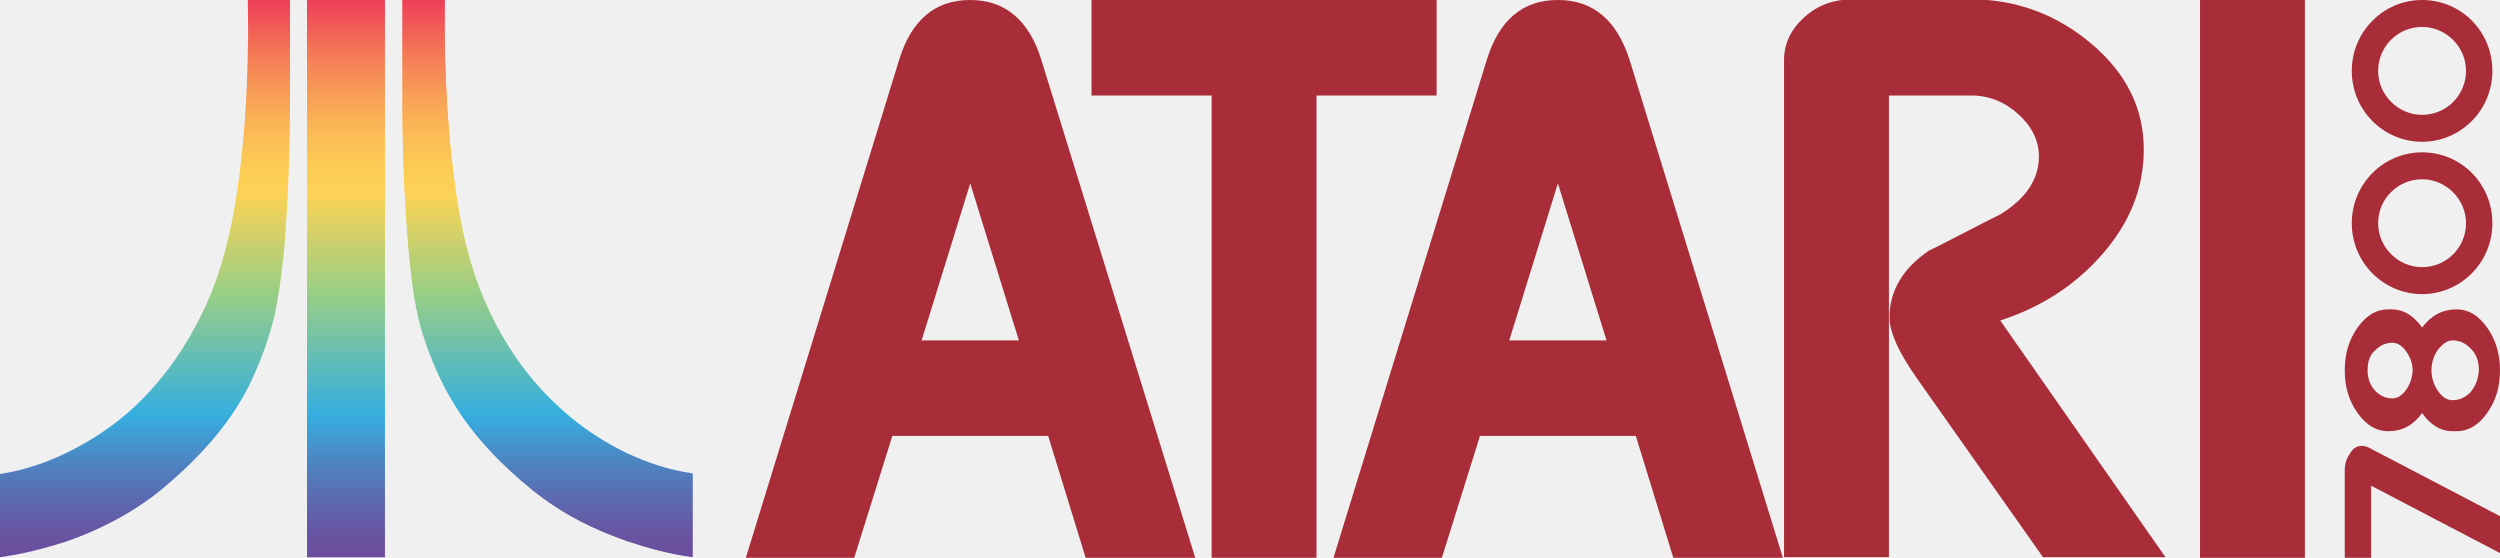
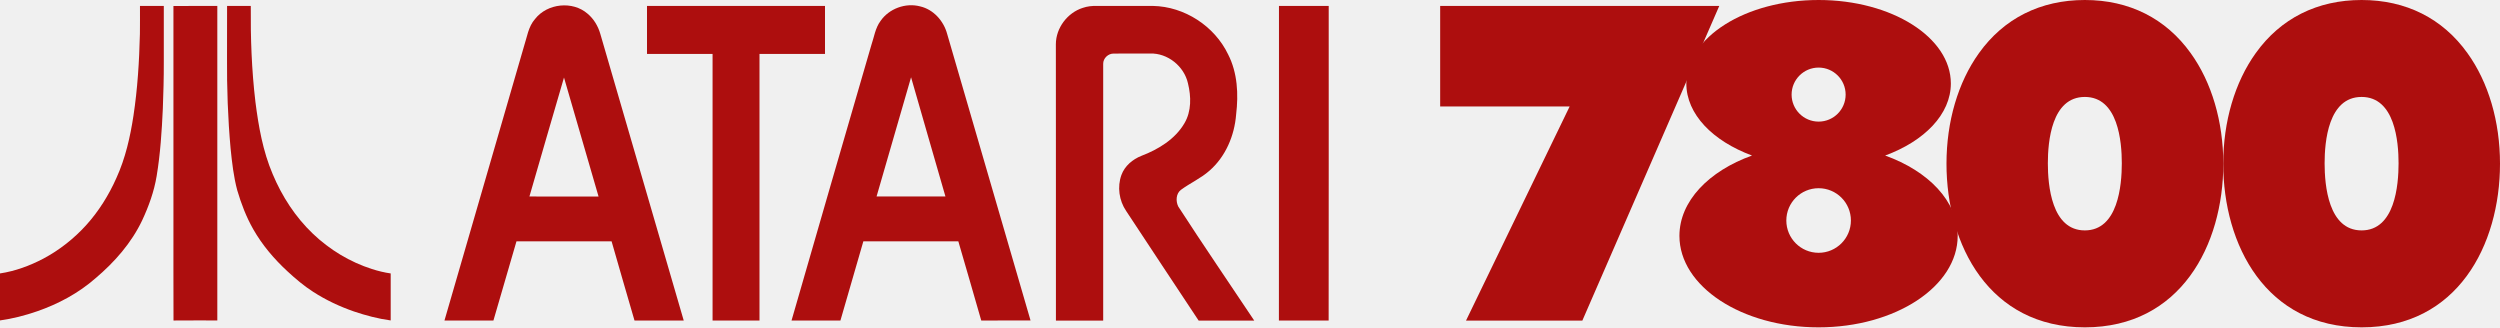
- <svg xmlns="http://www.w3.org/2000/svg" viewBox="0 0 426.7 95.2">
-   <g fill="#A92D38">
-     <path d="M177.7 10.1C175.6 3.4 171.5 0 165.6 0c-6 0-10 3.4-12.1 10.1l-26.2 85.1h18.5l6.5-20.8h26.6l6.4 20.8H204l-26.3-85.1zm-20.4 48l8.3-26.8 8.3 26.8h-16.6zM186.3 0v16.3h20.5v78.9h17.9V16.3h20.5V0h-58.9zM278.1 10.1C275.9 3.4 271.9 0 265.9 0c-6 0-10 3.4-12.1 10.1l-26.2 85.1h18.5l6.5-20.8h26.6l6.4 20.8h18.7l-26.2-85.1zm-20.5 48l8.3-26.8 8.3 26.8h-16.6zM341.4 54.7c7.1-2.3 12.9-6.1 17.5-11.4 4.7-5.4 7-11.3 7-17.8 0-7-3-13-8.9-18S344.2-.1 336.5-.1H316c-3.1 0-5.8 1-8.1 3.1s-3.4 4.5-3.4 7.3v84.8h17.9V16.3h14.1c3 0 5.7 1.1 8 3.2s3.5 4.5 3.5 7.2c0 3.9-2.2 7.2-6.6 9.9-2.1 1-4.1 2.1-6.1 3.1s-4 2.1-6.1 3.1c-4.4 3-6.7 6.8-6.7 11.4 0 2.5 1.6 6 4.7 10.4l21.5 30.5h20.9l-28.2-40.4zM375.5 0v95.2h17.9V0h-17.9z" />
+ <svg xmlns="http://www.w3.org/2000/svg" version="1.1" id="Layer_1" x="0px" y="0px" viewBox="0 0 3840 502.8" style="enable-background:new 0 0 3840 502.8;" xml:space="preserve">
+   <style type="text/css">
+ 	.st0{fill:#AD0E0E;}
+ 	.st1{fill:#FFFFFF;}
+ 	.st2{fill:url(#SVGID_1_);}
+ 	.st3{fill:#606060;}
+ 	.st4{fill:url(#SVGID_2_);}
+ 	.st5{fill:url(#SVGID_3_);}
+ 	.st6{fill:url(#SVGID_4_);}
+ </style>
+   <g>
+     <g>
+       <g>
+         <path id="path29_20_" class="st0" d="M3364.9,81.6C3326.6,28.2,3270.4,0,3202.3,0c-68.1,0-124.4,28.2-162.6,81.6     c-32.2,44.9-49.9,105.2-49.9,169.8c0,125.1,65.7,251.4,212.6,251.4s212.6-126.3,212.6-251.4     C3414.9,186.7,3397.2,126.4,3364.9,81.6L3364.9,81.6L3364.9,81.6z M3202.3,353.9c-51.2,0-56.8-69.5-56.8-103.1     c0-33.2,5.6-101.9,56.8-101.9c51.2,0,56.8,68.7,56.8,101.9C3259.1,284.4,3253.4,353.9,3202.3,353.9L3202.3,353.9z" />
+         <path id="path29_19_" class="st0" d="M3790,81.6C3751.8,28.2,3695.5,0,3627.4,0c-68.1,0-124.4,28.2-162.6,81.6     c-32.2,44.9-49.9,105.2-49.9,169.8c0,125.1,65.7,251.4,212.6,251.4S3840,376.5,3840,251.4C3840,186.7,3822.3,126.4,3790,81.6     L3790,81.6z M3627.4,353.9c-51.2,0-56.8-69.5-56.8-103.1c0-33.2,5.6-101.9,56.8-101.9c51.2,0,56.8,68.7,56.8,101.9     C3684.2,284.4,3678.6,353.9,3627.4,353.9L3627.4,353.9z" />
+         <polygon id="polygon33_10_" class="st0" points="2212.1,9.1 2212.1,163.5 2411,163.5 2251.8,492.4 2430.5,492.4 2640.8,9.1         " />
+         <path class="st0" d="M2895.6,238.9c60.3-22.2,100.9-63.4,100.9-110.7c0-70.8-90.9-128.2-203.1-128.2     c-112.2,0-203.2,57.4-203.2,128.2c0,47.3,40.6,88.4,100.9,110.7c-66.4,23.8-111.5,70.1-111.5,123.4     c0,77.6,95.7,140.5,213.7,140.5s213.7-62.9,213.7-140.5C3007.1,309.1,2962,262.8,2895.6,238.9z M2793.4,103.8     c22.9,0,41.5,18.6,41.5,41.5s-18.6,41.5-41.5,41.5s-41.5-18.6-41.5-41.5S2770.5,103.8,2793.4,103.8z M2793.4,388.3     c-27.4,0-49.6-22.2-49.6-49.6c0-27.4,22.2-49.6,49.6-49.6c27.4,0,49.6,22.2,49.6,49.6C2843,366,2820.8,388.3,2793.4,388.3z" />
+       </g>
+     </g>
+     <g>
+       <g>
+         <g>
+           <path class="st0" d="M215,9.1c12.2,0,24.4,0,36.6,0c0.1,28.7,0,57.4,0,86.1c0.1,24-0.6,47.9-1.5,71.9      c-1.6,34.6-3.8,69.2-9.5,103.4c-3.9,23.6-12.1,46.3-22.2,67.9c-16.5,34.8-42.4,64.2-71.6,88.9c-26.1,22.9-57.2,39.6-89.9,50.9      c-18.5,6.4-37.6,11.3-57,14c0-24.1,0-48.2,0-72.2c23.4-3.5,45.8-11.8,66.6-22.7c24.7-13.1,47-30.7,65.8-51.4      c19.4-21.4,34.8-46.2,46.5-72.5c13.8-30.3,21.2-62.9,26.2-95.7c6.3-41.6,8.9-83.7,9.9-125.8C215.1,37.6,215,23.4,215,9.1z" />
+           <path class="st0" d="M266.4,9.2c22.5-0.1,45,0,67.4-0.1c0,161,0,322.1,0,483.1c-22.4,0-44.9-0.1-67.3,0.1      c-0.3-51.4,0-102.7-0.1-154.1C266.4,228.6,266.5,118.9,266.4,9.2z" />
+           <path class="st0" d="M348.8,9.1c12.1,0,24.3,0,36.4,0c-0.4,49.1,1.3,98.3,7.1,147.1c4.8,37.9,11.5,76.1,26.6,111.4      c14.3,34.1,34.9,65.9,61.8,91.5c25.7,24.5,56.8,43.3,90.5,54.1c9.4,3,19.1,5.4,28.9,6.8c0,24.1,0,48.1,0,72.2      c-19.3-2.6-38.1-7.6-56.5-13.8c-21.9-7.6-43-17.5-62.5-30.1c-14.2-9.1-27.1-20-39.5-31.5c-20.4-18.8-38.7-40.3-52.5-64.5      c-10.8-18.9-18.6-39.3-24.7-60.1c-5.6-20.9-8-42.5-10.2-64c-4.2-46.5-5.8-93.2-5.5-139.8C348.8,61.9,348.8,35.5,348.8,9.1z" />
+         </g>
+         <path class="st0" d="M821.9,29.1c18.8-24,57.7-28.1,80.7-8C912,29,918.6,40,922,51.8c42.7,146.9,85.6,293.7,128.2,440.5     c-25.2,0-50.4,0-75.6,0c-11.9-40.5-23.5-81.1-35.2-121.6c-48.7-0.1-97.4,0-146.1,0c-11.9,40.5-23.7,81.1-35.4,121.6     c-25-0.1-50.1,0-75.2,0c40.5-140.1,81.2-280.2,121.9-420.3C809.5,57.4,811.3,41,821.9,29.1 M866.3,119.1     c-17.9,60.8-35.4,121.8-53.1,182.7c35.4,0.2,70.8,0.1,106.2,0.1C901.7,240.9,884.1,180,866.3,119.1z" />
+         <path class="st0" d="M1352.5,32.2c13.1-19,38.5-28.3,60.8-22.4c20.5,4.7,36.1,22.3,41.5,42.2c42.7,146.8,85.4,293.5,128.1,440.2     c-25.2,0.2-50.4,0-75.7,0.1c-11.7-40.5-23.3-81.1-35.2-121.6c-48.6,0-97.2-0.1-145.9,0c-11.6,40.6-23.6,81-35.2,121.6     c-25,0-50,0-75.1,0c40.5-140.9,81.5-281.6,122.4-422.4C1342.6,57.2,1344.3,43.2,1352.5,32.2 M1346.4,301.8c35.3,0,70.5,0,105.8,0     c-17.5-61.1-35.4-122-52.8-183.1C1381.7,179.8,1363.9,240.8,1346.4,301.8z" />
+         <path class="st0" d="M993.8,9.1c91.1,0,182.3,0,273.4,0c0,24.6,0,49.2,0,73.7c-33.6,0-67.1,0-100.6,0c0,136.5,0,273,0,409.5     c-24,0-48.1,0-72.1,0c0-136.5,0-273,0-409.5c-33.6-0.1-67.1,0-100.7,0C993.8,58.2,993.8,33.7,993.8,9.1z" />
+         <path class="st0" d="M1663.1,12.1c6.9-2.4,14.3-3.2,21.6-3c28.7,0.1,57.5,0,86.2,0c48.4,0.9,94.6,30.9,115.5,74.5     c14.5,28.3,16,61.2,12.3,92.2c-2.5,32.5-16.2,64.9-41.1,86.5c-13.2,11.7-29.6,18.9-43.7,29.3c-7.7,5.9-8.1,17.4-4.1,25.6     c38.1,58.9,77.8,116.8,116.7,175.2c-28.5,0-56.9-0.1-85.4,0c-37.3-56-74.2-112.3-111.3-168.3c-10.9-16-13.9-37.1-7.3-55.3     c5.1-14,17.3-24.2,30.9-29.5c25.9-9.9,51.6-25.5,65.9-50c10.9-18.4,10.4-41.1,5.4-61.3c-5.8-26.2-31.2-46.7-58.2-45.8     c-18.6,0.1-37.2-0.1-55.8,0.1c-8.4-0.2-16.3,7.1-16.2,15.7c-0.1,131.5,0,262.9,0,394.4c-24.2,0-48.4,0-72.6,0     c-0.1-141.5,0.1-283-0.1-424.6C1621.9,43,1639.5,19.6,1663.1,12.1z" />
+         <path class="st0" d="M1964.5,9.1c25.5,0,50.9,0,76.4,0c0,161.1,0.1,322.2-0.1,483.2c-25.4-0.1-50.9,0-76.4,0     C1964.5,331.2,1964.5,170.2,1964.5,9.1z" />
+       </g>
+     </g>
  </g>
-   <g fill="#A92D38">
-     <path d="M404.5 76.5c-.5-.3-1-.4-1.4-.4-.8 0-1.5.4-2 1.3-.6.8-.9 1.8-.9 2.9v14.9h4.5V82.9l22 11.5v-6.3l-22.2-11.6zM424.5 55.9c-1.5-2.1-3.2-3.1-5.2-3.1-2.4 0-4.3 1-5.9 3.1-1.5-2.1-3.2-3.1-5.2-3.1h-.6c-2 0-3.7 1-5.2 3.1s-2.2 4.5-2.2 7.3.7 5.2 2.2 7.3c1.5 2.1 3.2 3.1 5.2 3.1 2.4 0 4.3-1 5.8-3.1 1.5 2.1 3.2 3.1 5.2 3.1h.7c2 0 3.7-1 5.2-3.1s2.2-4.5 2.2-7.3c0-2.7-.7-5.2-2.2-7.3zm-13.8 10.6c-.7 1-1.5 1.5-2.4 1.5-1 0-2-.4-2.8-1.2-.9-.9-1.4-2.1-1.4-3.6s.4-2.7 1.4-3.5c.8-.8 1.8-1.2 2.8-1.2.9 0 1.7.5 2.4 1.5s1.1 2.1 1.1 3.3c-.1 1.1-.4 2.2-1.1 3.2zm10.9.5c-.9.9-1.9 1.3-3 1.3-.9 0-1.8-.5-2.5-1.6-.7-1-1.1-2.2-1.1-3.5 0-1.3.4-2.5 1.1-3.5.8-1 1.6-1.6 2.5-1.6 1.1 0 2.1.4 3 1.3 1 .9 1.5 2.2 1.5 3.8-.1 1.5-.6 2.8-1.5 3.8zM413.4 26c-6.6 0-12 5.4-12 12.1 0 6.7 5.4 12.1 12 12.1s12-5.4 12-12.1c0-6.7-5.3-12.1-12-12.1zm0 19.6c-4.1 0-7.5-3.4-7.5-7.5 0-4.2 3.4-7.5 7.5-7.5s7.5 3.4 7.5 7.5-3.3 7.5-7.5 7.5zM413.4 0c-6.6 0-12 5.4-12 12.1 0 6.7 5.4 12.1 12 12.1s12-5.4 12-12.1c0-6.7-5.3-12.1-12-12.1zm0 19.6c-4.1 0-7.5-3.4-7.5-7.5 0-4.2 3.4-7.5 7.5-7.5s7.5 3.4 7.5 7.5-3.3 7.5-7.5 7.5z" />
-   </g>
-   <linearGradient id="a" gradientUnits="userSpaceOnUse" x1="24.777" y1="95.128" x2="24.777" y2=".002">
-     <stop offset="0" stop-color="#6c4d9d" />
-     <stop offset=".043" stop-color="#6855a2" />
-     <stop offset=".11" stop-color="#5b6bb1" />
-     <stop offset=".191" stop-color="#488ec9" />
-     <stop offset=".256" stop-color="#35afdf" />
-     <stop offset=".485" stop-color="#9ecf81" />
-     <stop offset=".652" stop-color="#fdd255" />
-     <stop offset=".698" stop-color="#fccc55" />
-     <stop offset=".759" stop-color="#fbbb55" />
-     <stop offset=".828" stop-color="#f8a056" />
-     <stop offset=".903" stop-color="#f47a56" />
-     <stop offset=".982" stop-color="#ef4957" />
-     <stop offset="1" stop-color="#ee3d57" />
-   </linearGradient>
-   <path fill="url(#a)" d="M42.3 0h7.2v17c0 4.7-.1 9.4-.3 14.2-.3 6.8-.7 13.6-1.9 20.4-.8 4.6-2.4 9.1-4.4 13.4-3.2 6.8-8.4 12.6-14.1 17.5-5.1 4.5-11.3 7.8-17.7 10-3.5 1.1-7.3 2.1-11.1 2.6V80.9c4.6-.7 9-2.3 13.1-4.5 4.9-2.6 9.3-6 12.9-10.1 3.8-4.2 6.8-9.1 9.2-14.3 2.7-6 4.2-12.4 5.2-18.8 1.2-8.2 1.8-16.5 1.9-24.8.1-2.8 0-5.6 0-8.4z" />
-   <linearGradient id="b" gradientUnits="userSpaceOnUse" x1="59.088" y1="95.147" x2="59.088">
-     <stop offset="0" stop-color="#6c4d9d" />
-     <stop offset=".043" stop-color="#6855a2" />
-     <stop offset=".11" stop-color="#5b6bb1" />
-     <stop offset=".191" stop-color="#488ec9" />
-     <stop offset=".256" stop-color="#35afdf" />
-     <stop offset=".485" stop-color="#9ecf81" />
-     <stop offset=".652" stop-color="#fdd255" />
-     <stop offset=".698" stop-color="#fccc55" />
-     <stop offset=".759" stop-color="#fbbb55" />
-     <stop offset=".828" stop-color="#f8a056" />
-     <stop offset=".903" stop-color="#f47a56" />
-     <stop offset=".982" stop-color="#ef4957" />
-     <stop offset="1" stop-color="#ee3d57" />
-   </linearGradient>
-   <path fill="url(#b)" d="M52.4 0h13.3v95.1H52.5c-.1-10.1 0-20.2 0-30.3-.1-21.6 0-43.2-.1-64.8z" />
-   <linearGradient id="c" gradientUnits="userSpaceOnUse" x1="93.429" y1="95.117" x2="93.429">
-     <stop offset="0" stop-color="#6c4d9d" />
-     <stop offset=".043" stop-color="#6855a2" />
-     <stop offset=".11" stop-color="#5b6bb1" />
-     <stop offset=".191" stop-color="#488ec9" />
-     <stop offset=".256" stop-color="#35afdf" />
-     <stop offset=".485" stop-color="#9ecf81" />
-     <stop offset=".652" stop-color="#fdd255" />
-     <stop offset=".698" stop-color="#fccc55" />
-     <stop offset=".759" stop-color="#fbbb55" />
-     <stop offset=".828" stop-color="#f8a056" />
-     <stop offset=".903" stop-color="#f47a56" />
-     <stop offset=".982" stop-color="#ef4957" />
-     <stop offset="1" stop-color="#ee3d57" />
-   </linearGradient>
-   <path fill="url(#c)" d="M68.7 0h7.2c-.1 9.7.3 19.4 1.4 29 .9 7.5 2.3 15 5.2 21.9 2.8 6.7 6.9 13 12.2 18 5.1 4.8 11.2 8.5 17.8 10.7 1.9.6 3.8 1.1 5.7 1.3v14.2c-3.8-.5-7.5-1.5-11.1-2.7-4.3-1.5-8.5-3.4-12.3-5.9-2.8-1.8-5.3-3.9-7.8-6.2-4-3.7-7.6-7.9-10.3-12.7-2.1-3.7-3.7-7.7-4.9-11.8-1.1-4.1-1.6-8.4-2-12.6-.8-9.2-1.1-18.3-1.1-27.5V0z" />
-   <linearGradient id="d" gradientUnits="userSpaceOnUse" x1="59.088" y1="95.145" x2="59.088" y2=".001">
-     <stop offset="0" stop-color="#6c4d9d" />
-     <stop offset=".043" stop-color="#6855a2" />
-     <stop offset=".11" stop-color="#5b6bb1" />
-     <stop offset=".191" stop-color="#488ec9" />
-     <stop offset=".256" stop-color="#35afdf" />
-     <stop offset=".485" stop-color="#9ecf81" />
-     <stop offset=".652" stop-color="#fdd255" />
-     <stop offset=".698" stop-color="#fccc55" />
-     <stop offset=".759" stop-color="#fbbb55" />
-     <stop offset=".828" stop-color="#f8a056" />
-     <stop offset=".903" stop-color="#f47a56" />
-     <stop offset=".982" stop-color="#ef4957" />
-     <stop offset="1" stop-color="#ee3d57" />
-   </linearGradient>
-   <path fill="url(#d)" d="M52.4 0v95.1h13.2V0H52.4" />
-   <linearGradient id="e" gradientUnits="userSpaceOnUse" x1="93.429" y1="95.117" x2="93.429" y2=".001">
-     <stop offset="0" stop-color="#6c4d9d" />
-     <stop offset=".043" stop-color="#6855a2" />
-     <stop offset=".11" stop-color="#5b6bb1" />
-     <stop offset=".191" stop-color="#488ec9" />
-     <stop offset=".256" stop-color="#35afdf" />
-     <stop offset=".485" stop-color="#9ecf81" />
-     <stop offset=".652" stop-color="#fdd255" />
-     <stop offset=".698" stop-color="#fccc55" />
-     <stop offset=".759" stop-color="#fbbb55" />
-     <stop offset=".828" stop-color="#f8a056" />
-     <stop offset=".903" stop-color="#f47a56" />
-     <stop offset=".982" stop-color="#ef4957" />
-     <stop offset="1" stop-color="#ee3d57" />
-   </linearGradient>
-   <path fill="url(#e)" d="M68.7 0v15.6c-.1 9.2.3 18.4 1.1 27.5.4 4.2.9 8.5 2 12.6 1.2 4.1 2.8 8.1 4.9 11.8 2.7 4.8 6.3 9 10.3 12.7 2.4 2.2 5 4.4 7.8 6.2 3.8 2.5 8 4.4 12.3 5.9 3.6 1.2 7.3 2.2 11.1 2.7V80.8c-1.9-.3-3.8-.7-5.7-1.3-6.7-2.1-12.8-5.8-17.8-10.7-5.3-5-9.4-11.3-12.2-18-3-6.9-4.3-14.5-5.2-21.9-1.2-9.6-1.5-19.3-1.4-29-2.4.1-4.8.1-7.2.1" />
</svg>
